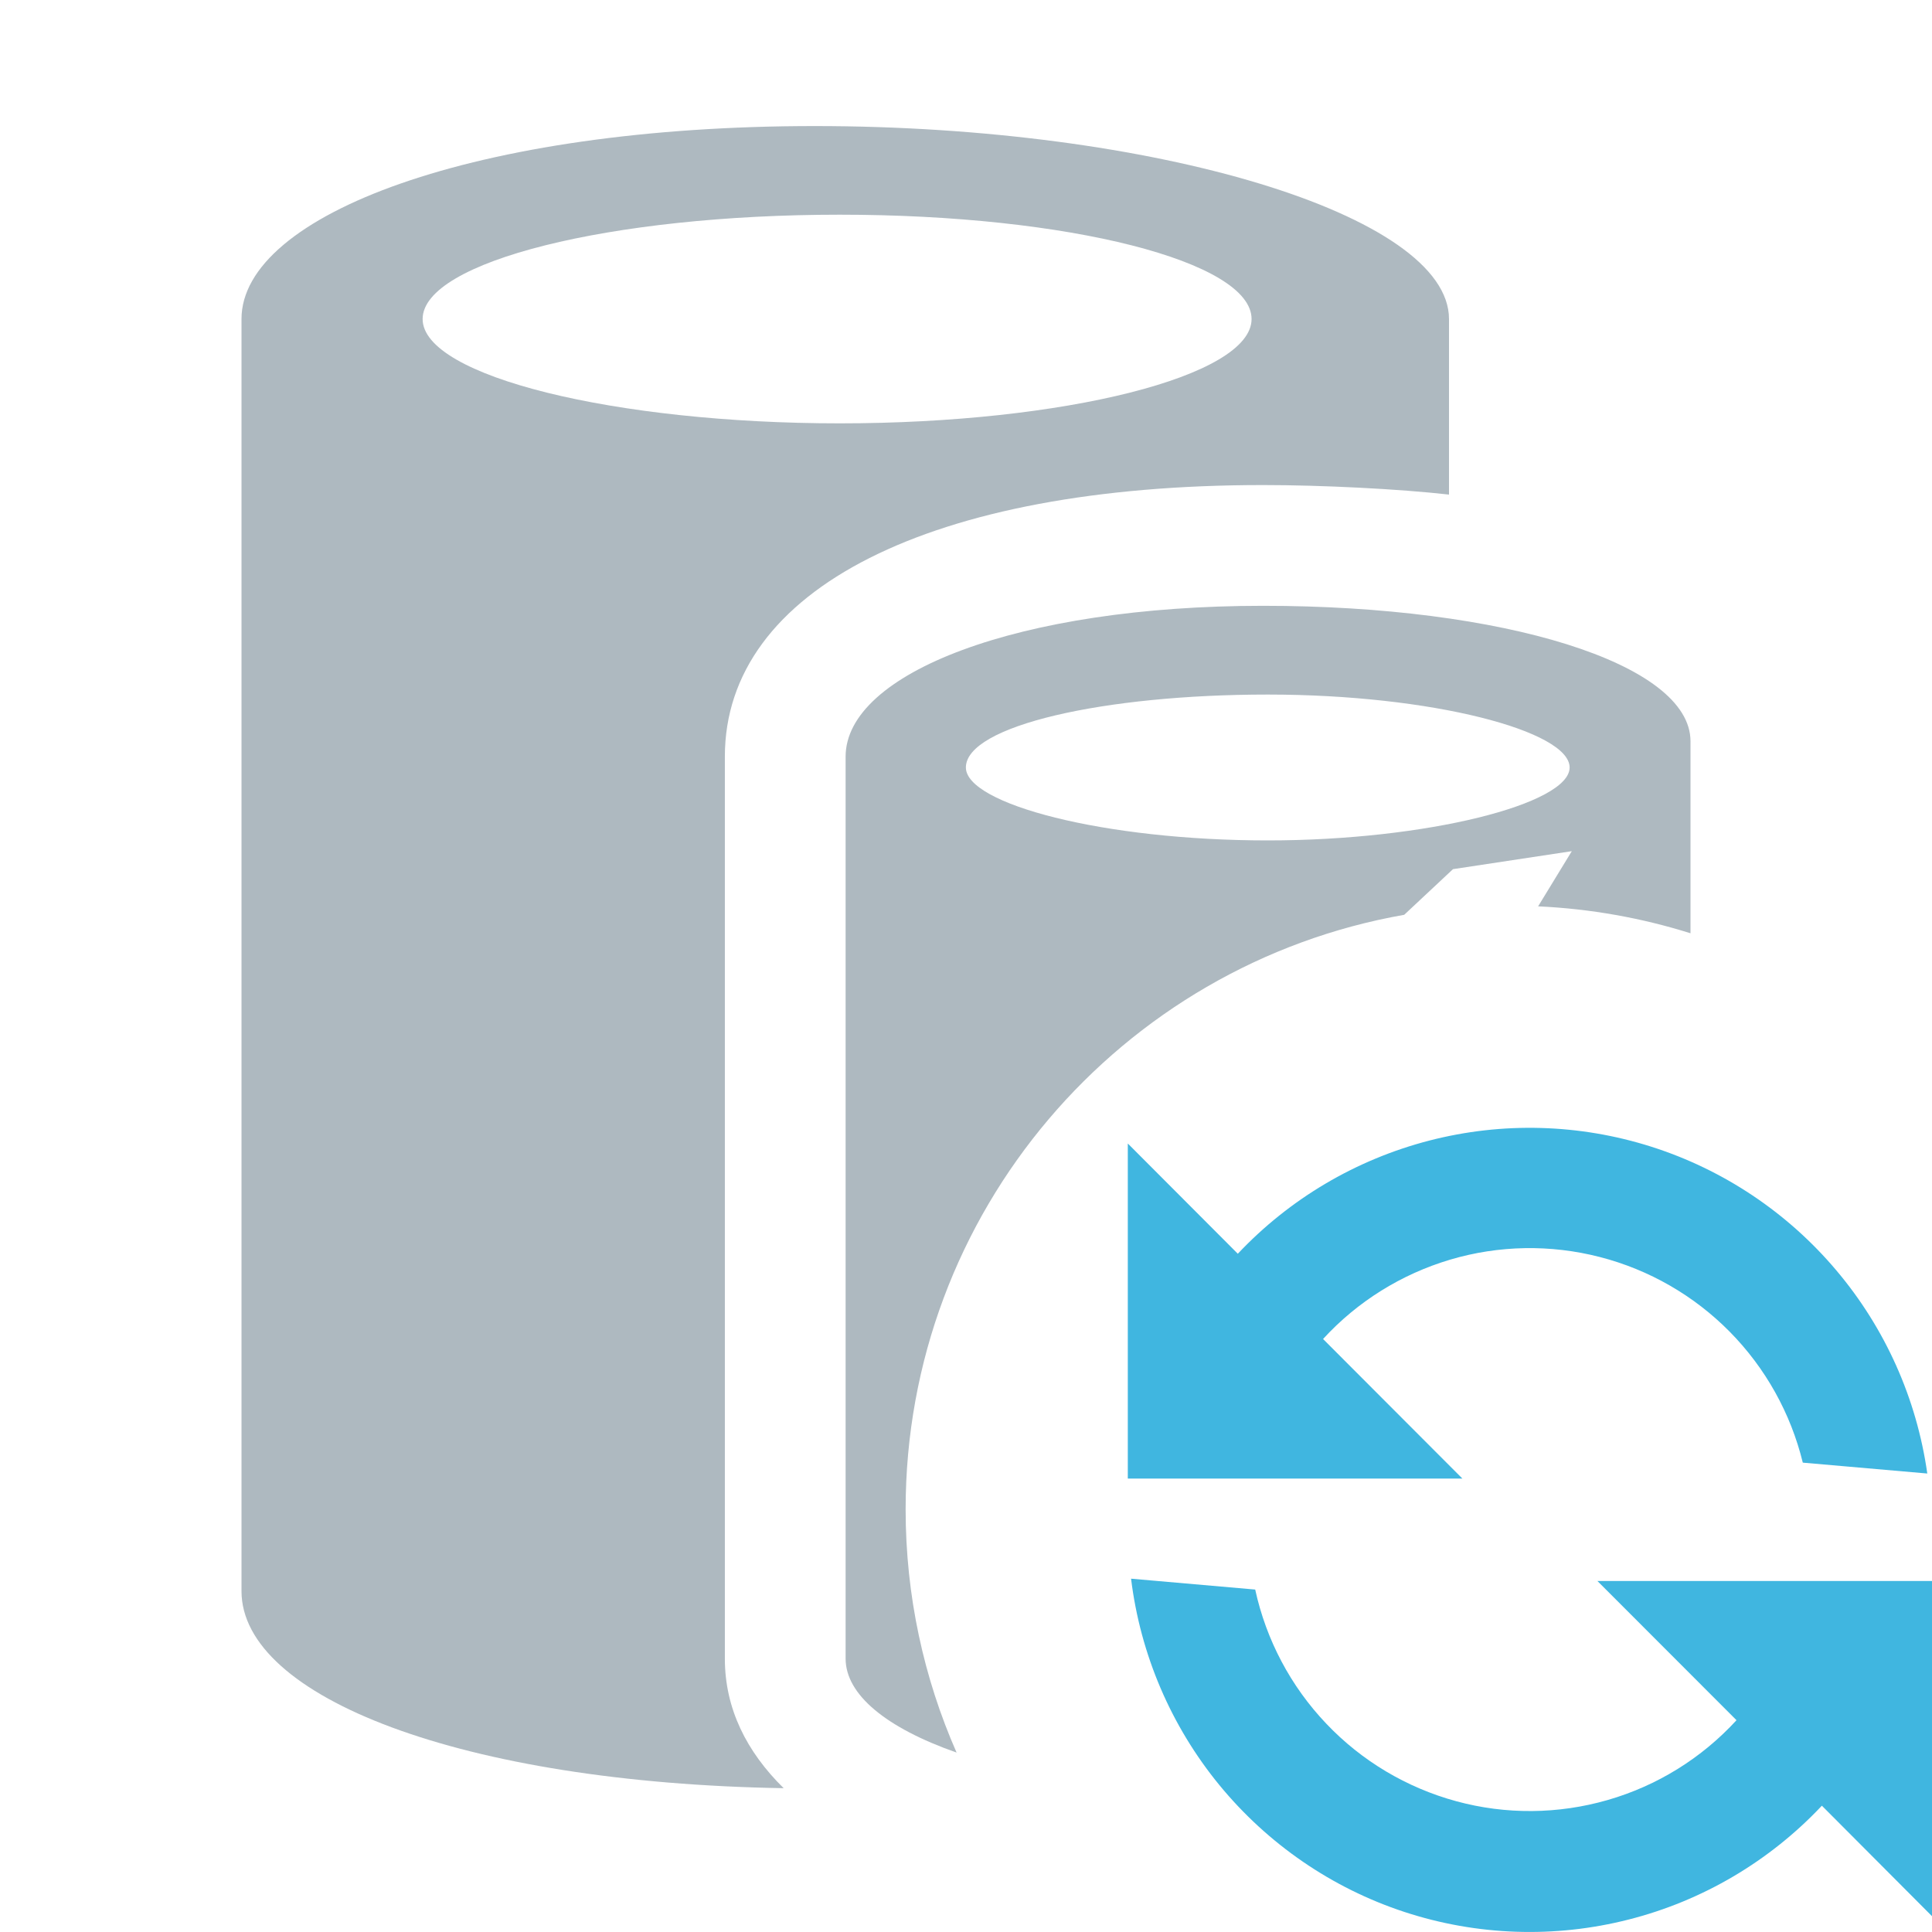
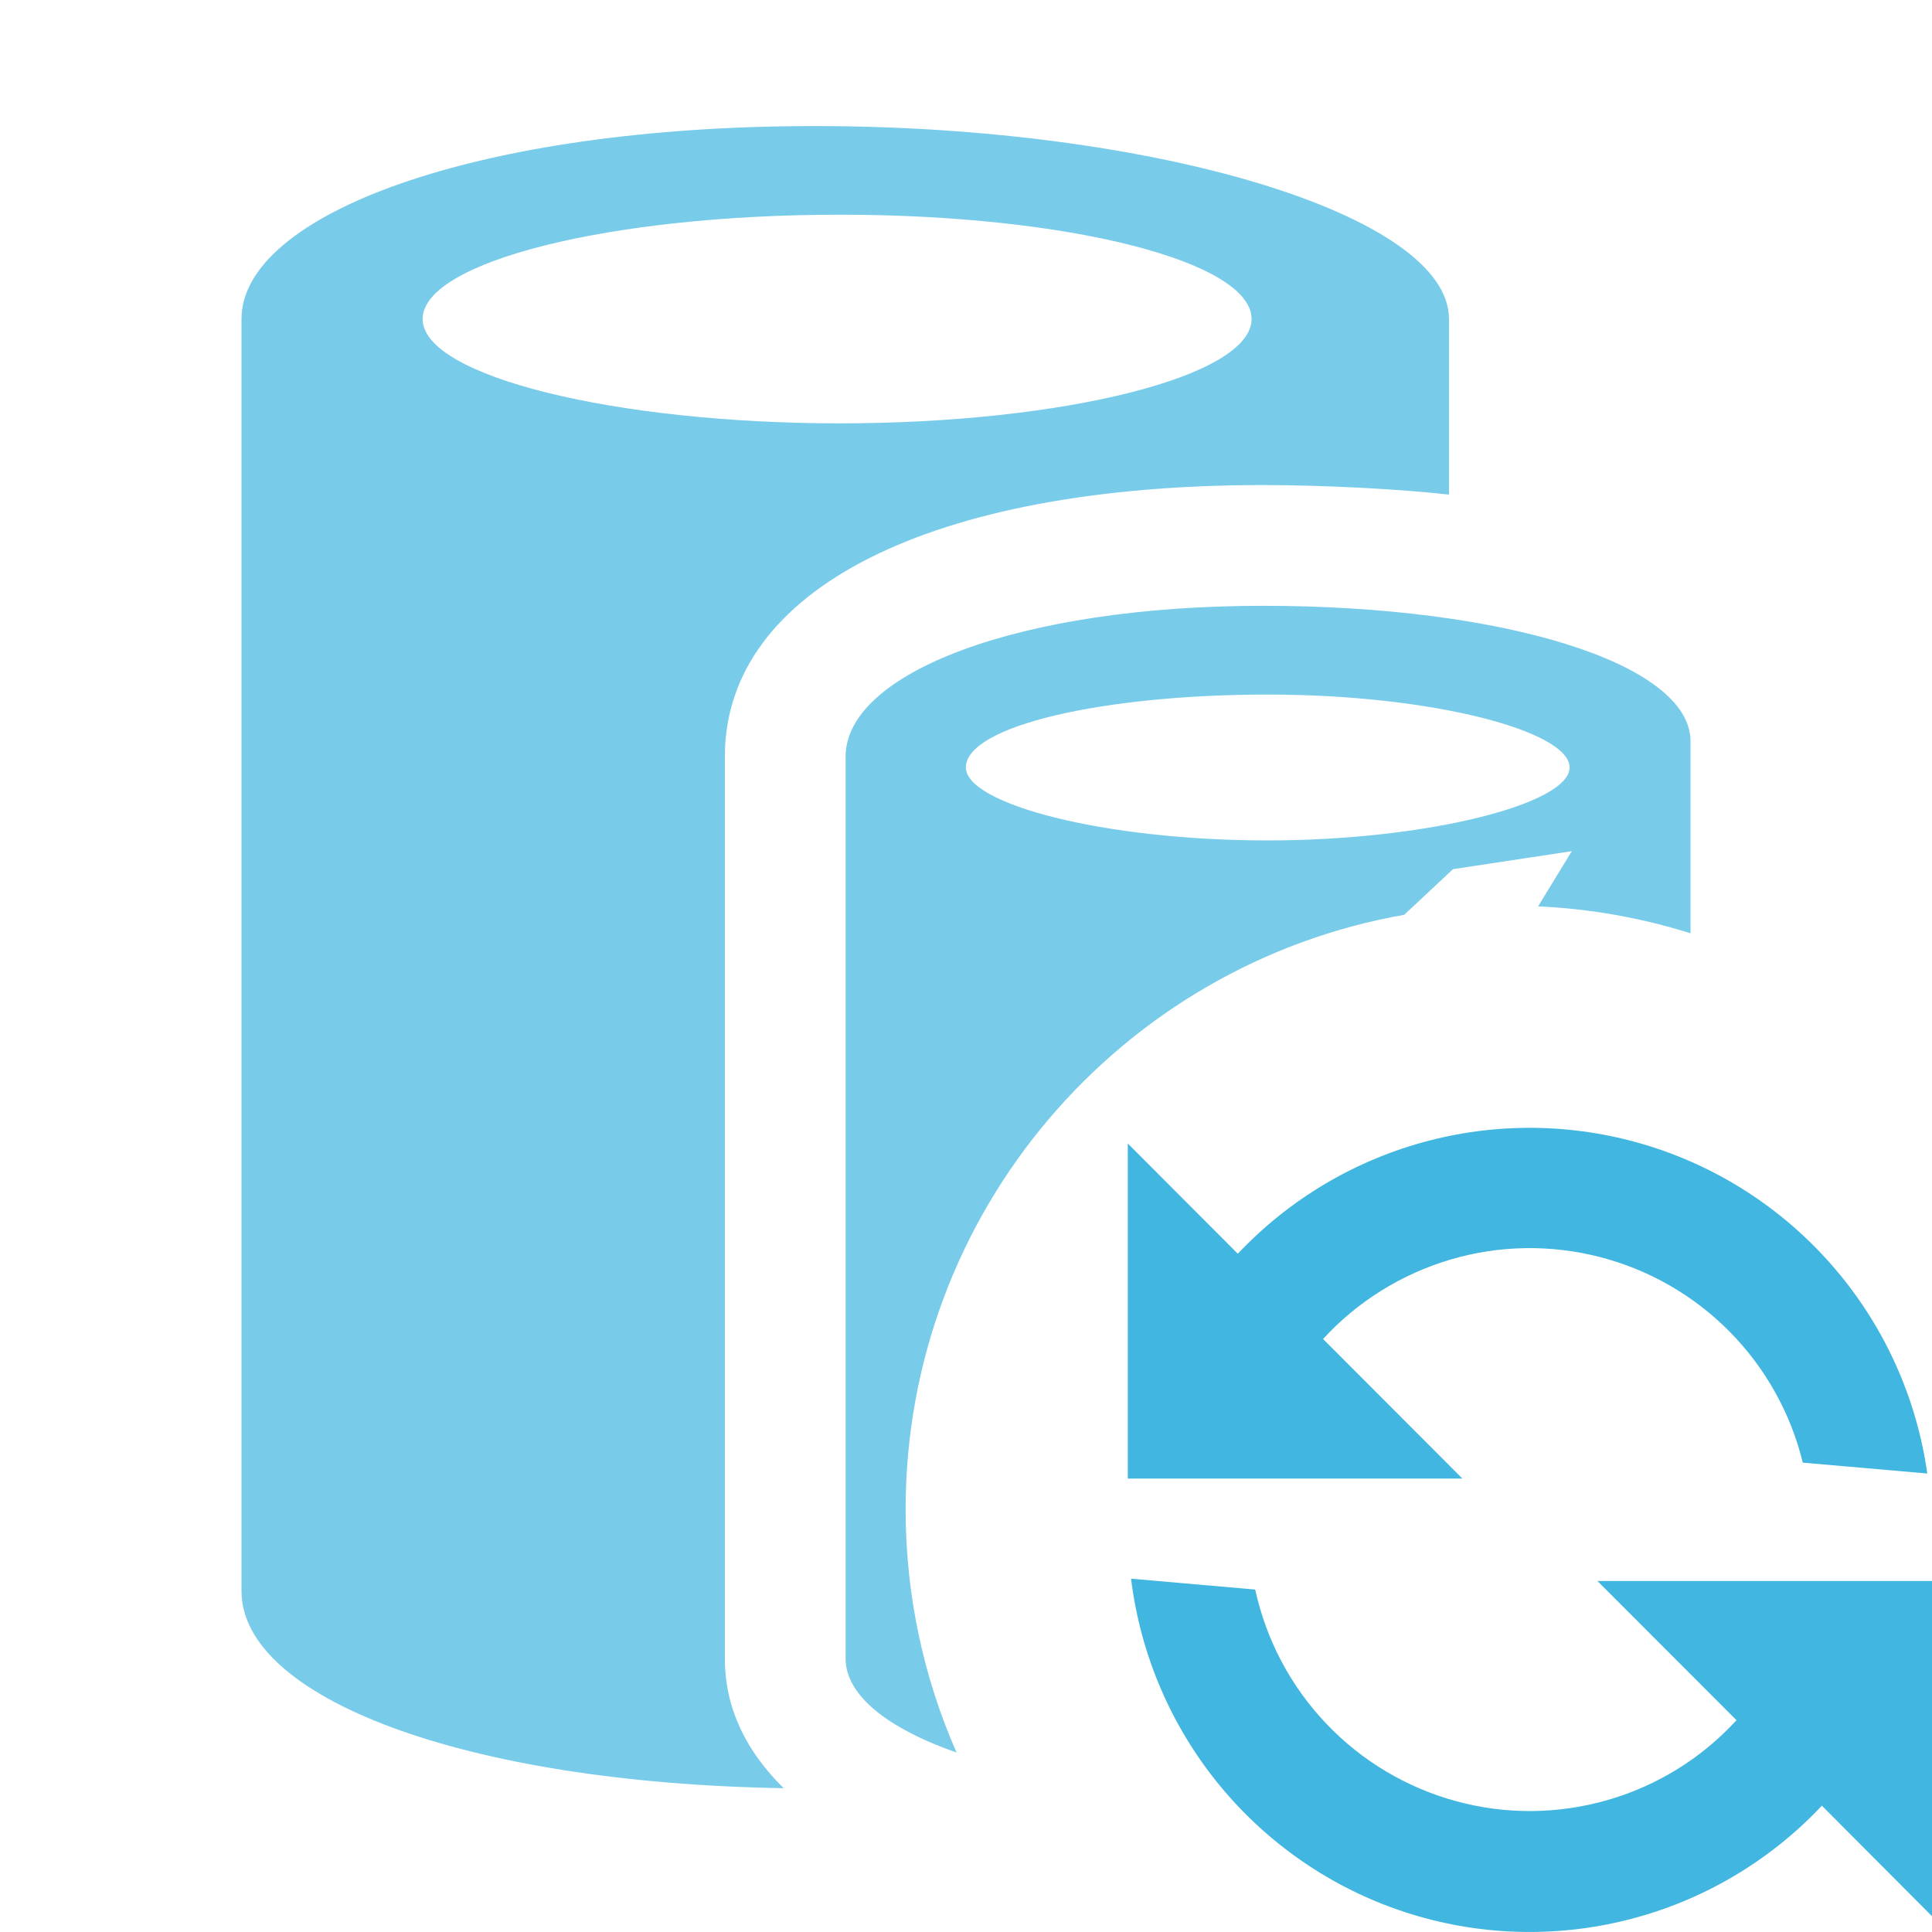
<svg xmlns="http://www.w3.org/2000/svg" width="16" height="16" viewBox="0 0 16 16" fill="none">
-   <path d="M6.003 13.736V6.266C6.003 4.879 7.711 4.017 10.46 4.017C10.946 4.017 11.585 4.049 12 4.096V2.642C12 1.778 9.554 1.044 6.747 1.044C3.94 1.044 2 1.778 2 2.642V13.177C2 14.055 3.825 14.765 6.49 14.809C6.183 14.507 6.003 14.151 6.003 13.736ZM3.5 2.642C3.5 2.167 5.054 1.778 6.954 1.778C8.854 1.778 10.365 2.167 10.365 2.642C10.365 3.117 8.811 3.506 6.954 3.506C5.098 3.506 3.5 3.117 3.5 2.642Z" fill="#9AA7B0" fill-opacity="0.8" />
-   <path fill-rule="evenodd" clip-rule="evenodd" d="M7.999 6.356C7.999 6.658 9.139 6.96 10.499 6.96C11.815 6.96 12.999 6.658 12.999 6.356C12.999 6.054 11.859 5.752 10.499 5.752C9.139 5.752 7.999 6.011 7.999 6.356ZM12.738 7.506C13.175 7.526 13.599 7.603 14 7.729V6.139C14 5.492 12.447 5.017 10.46 5.017C8.431 5.017 7.003 5.576 7.003 6.266V13.736C7.003 14.033 7.337 14.309 7.922 14.514C7.651 13.898 7.5 13.216 7.5 12.5C7.5 10.036 9.283 7.988 11.629 7.576L12.033 7.198L13.017 7.049L12.738 7.506Z" fill="#9AA7B0" fill-opacity="0.8" />
+   <path d="M6.003 13.736V6.266C6.003 4.879 7.711 4.017 10.46 4.017C10.946 4.017 11.585 4.049 12 4.096V2.642C12 1.778 9.554 1.044 6.747 1.044C3.94 1.044 2 1.778 2 2.642V13.177C2 14.055 3.825 14.765 6.49 14.809C6.183 14.507 6.003 14.151 6.003 13.736ZM3.5 2.642C3.5 2.167 5.054 1.778 6.954 1.778C8.854 1.778 10.365 2.167 10.365 2.642C10.365 3.117 8.811 3.506 6.954 3.506C5.098 3.506 3.5 3.117 3.5 2.642Z" fill="#40B6E0" fill-opacity="0.7" />
+   <path fill-rule="evenodd" clip-rule="evenodd" d="M7.999 6.356C7.999 6.658 9.139 6.96 10.499 6.96C11.815 6.96 12.999 6.658 12.999 6.356C12.999 6.054 11.859 5.752 10.499 5.752C9.139 5.752 7.999 6.011 7.999 6.356ZM12.738 7.506C13.175 7.526 13.599 7.603 14 7.729V6.139C14 5.492 12.447 5.017 10.46 5.017C8.431 5.017 7.003 5.576 7.003 6.266V13.736C7.003 14.033 7.337 14.309 7.922 14.514C7.651 13.898 7.5 13.216 7.5 12.5C7.5 10.036 9.283 7.988 11.629 7.576L12.033 7.198L13.017 7.049L12.738 7.506Z" fill="#40B6E0" fill-opacity="0.7" />
  <path fill-rule="evenodd" clip-rule="evenodd" d="M15.088 14.954C14.655 15.414 14.099 15.742 13.487 15.897C12.875 16.053 12.231 16.031 11.631 15.834C11.031 15.637 10.5 15.272 10.099 14.784C9.698 14.295 9.444 13.702 9.367 13.074L10.395 13.164C10.486 13.581 10.689 13.965 10.983 14.274C11.276 14.583 11.649 14.805 12.06 14.917C12.471 15.029 12.905 15.025 13.314 14.907C13.724 14.789 14.093 14.56 14.381 14.246L13.229 13.093H16V15.869L15.088 14.954ZM10.251 10.383C10.681 9.927 11.23 9.603 11.836 9.446C12.443 9.289 13.08 9.307 13.677 9.497C14.273 9.687 14.804 10.042 15.208 10.521C15.612 10.999 15.873 11.582 15.961 12.203L14.93 12.113C14.83 11.704 14.621 11.329 14.325 11.029C14.029 10.729 13.657 10.515 13.249 10.41C12.842 10.305 12.413 10.312 12.009 10.432C11.606 10.552 11.242 10.778 10.957 11.089L12.111 12.245H9.34V9.47L10.251 10.383Z" fill="#40B6E0" />
</svg>
